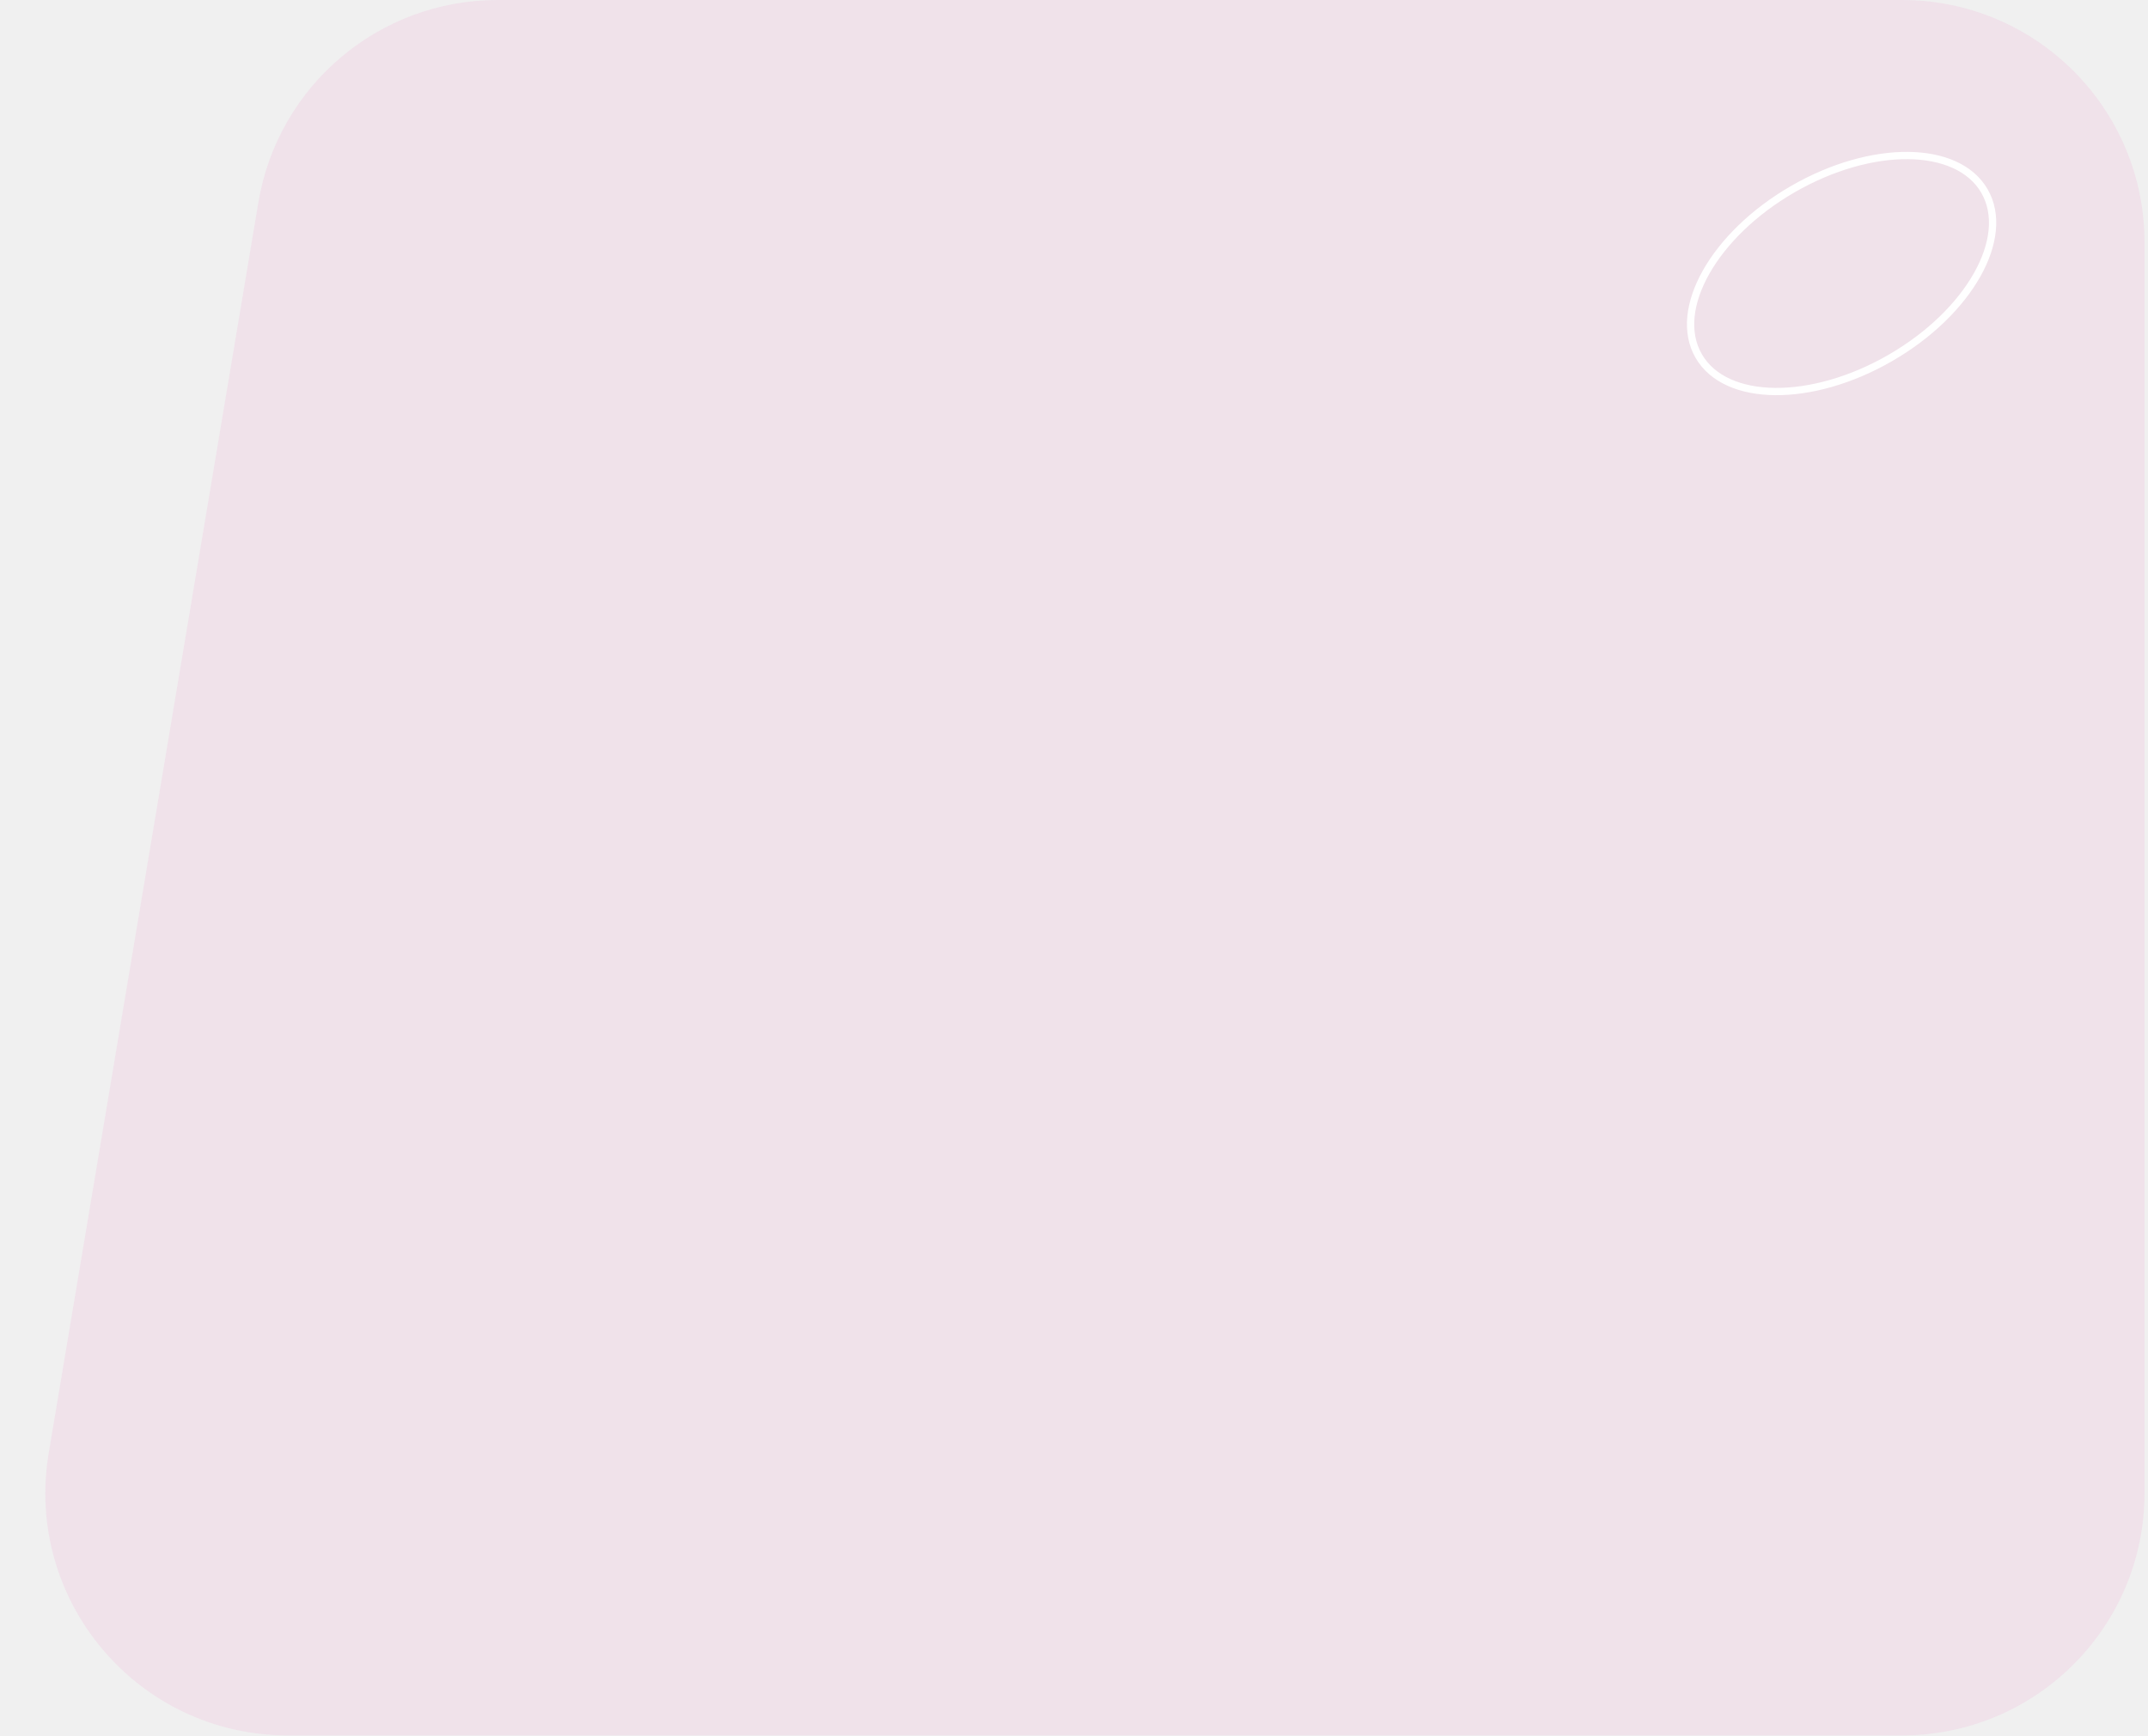
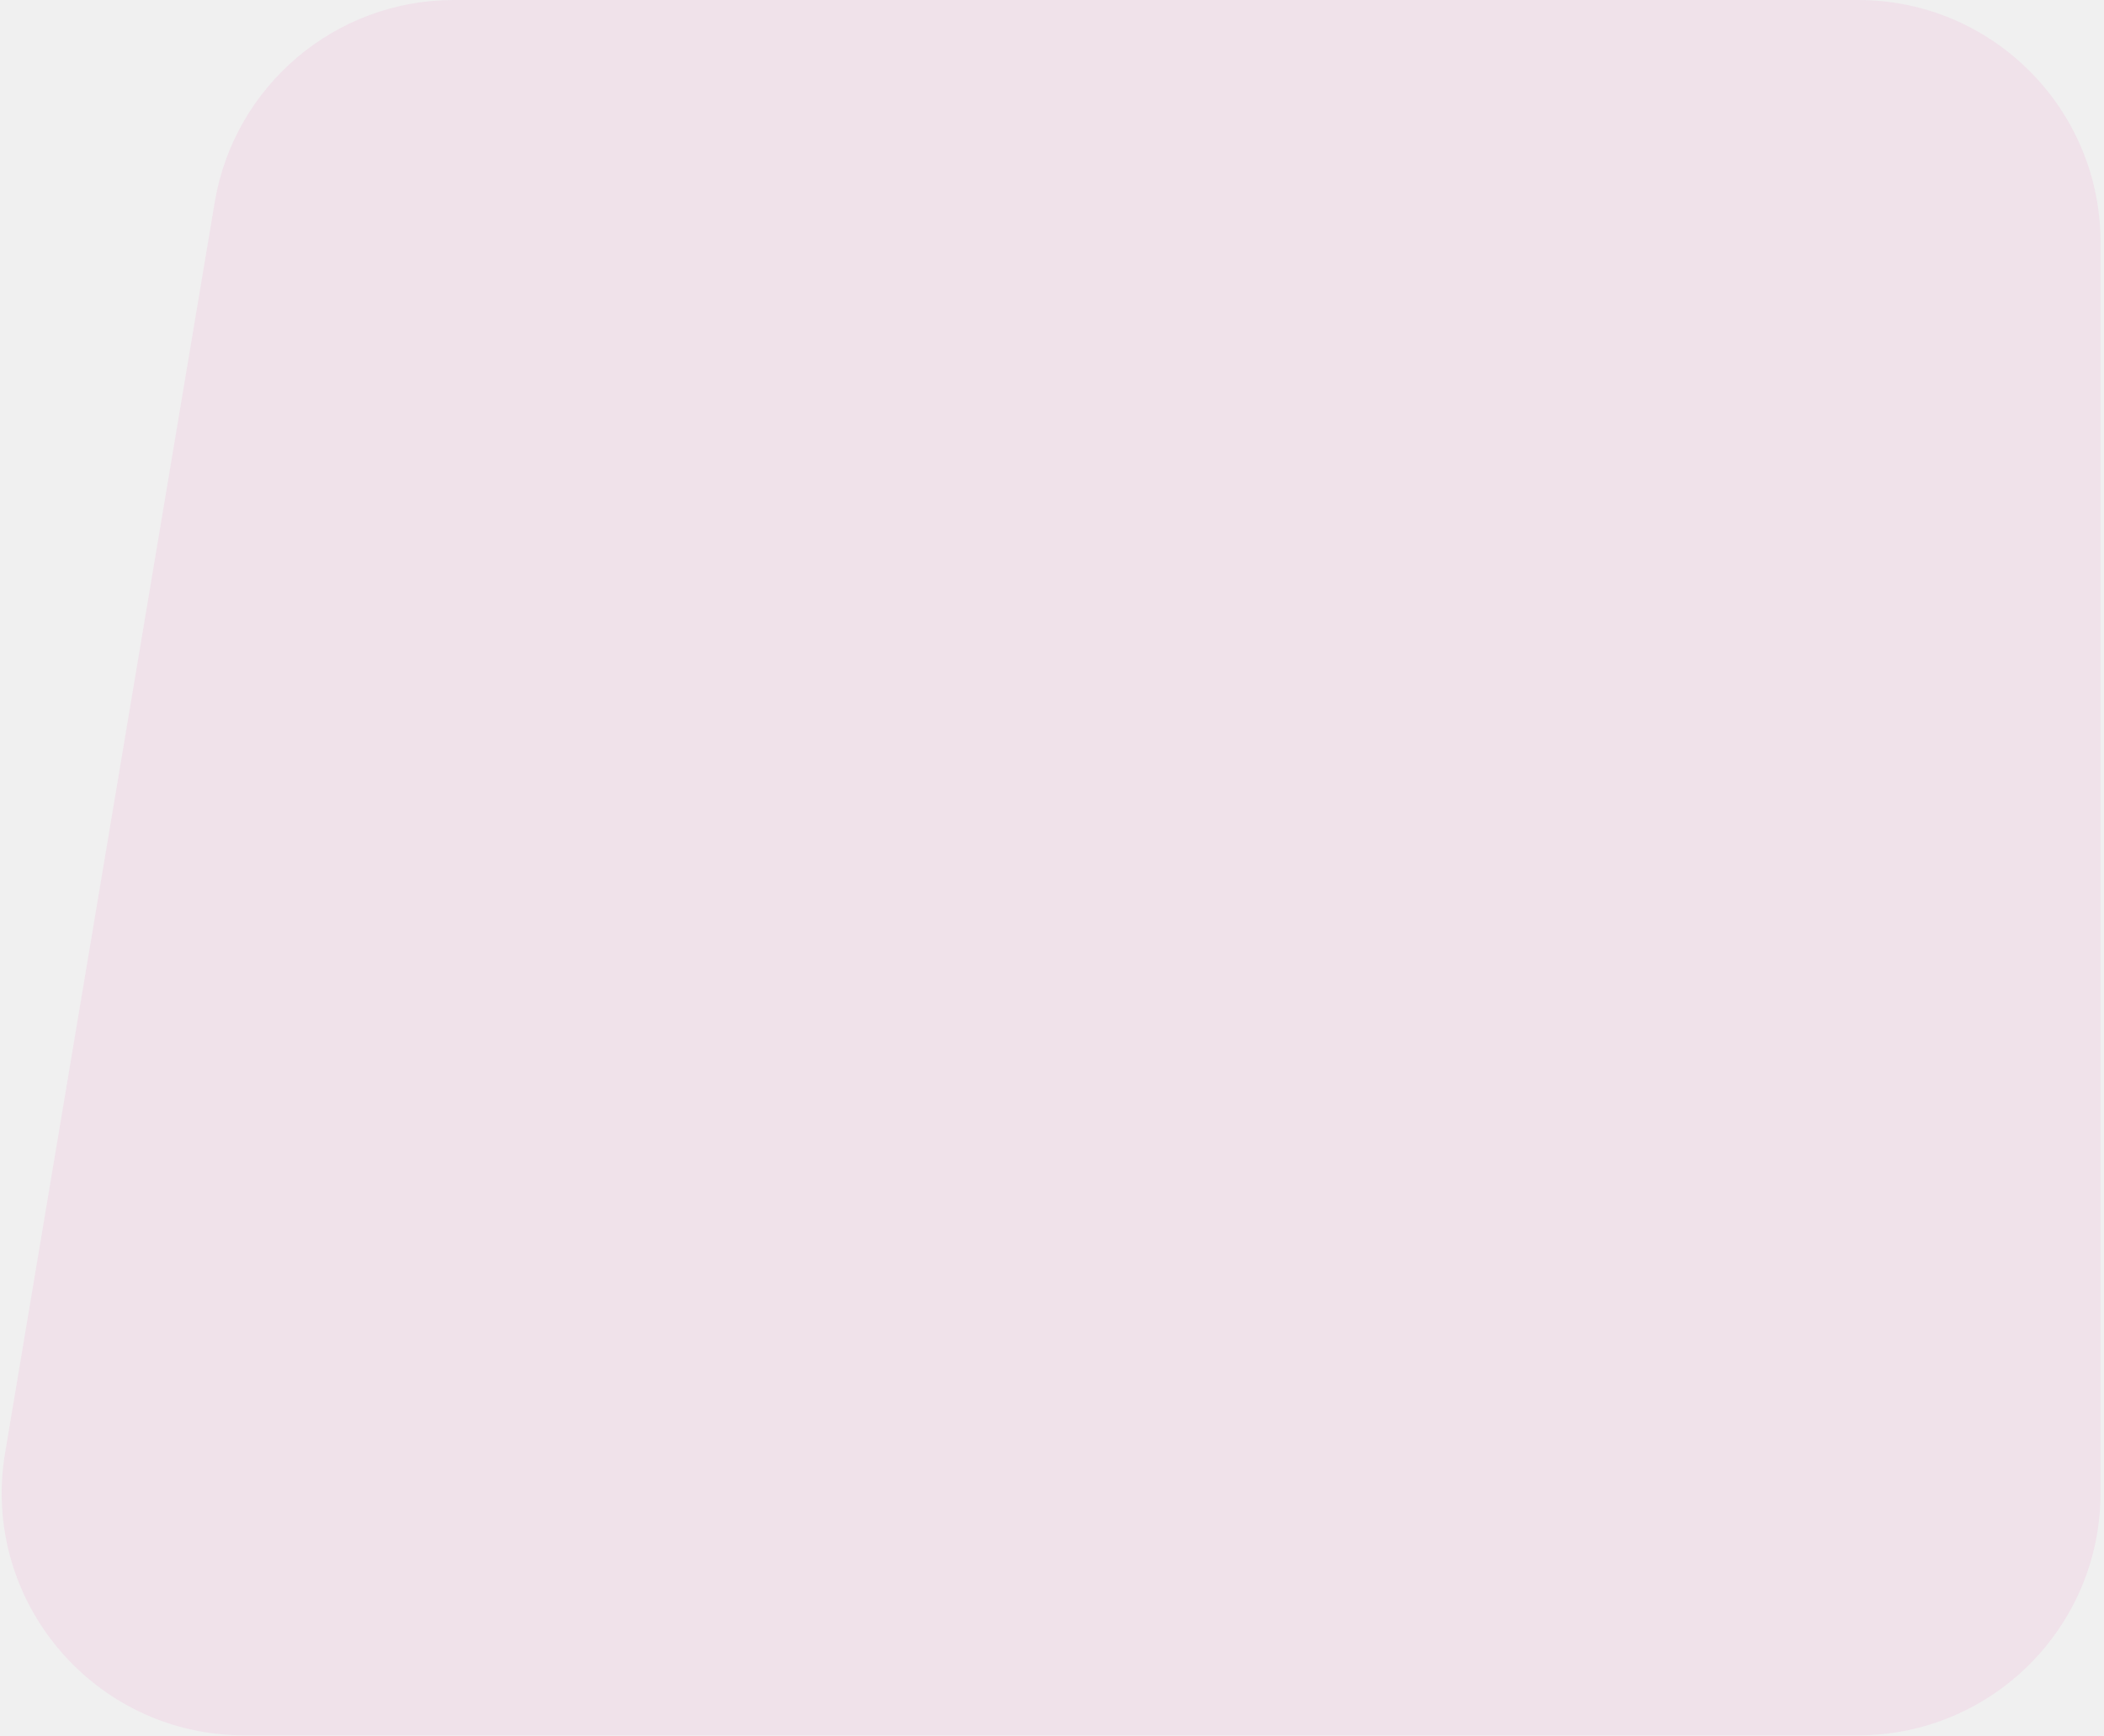
- <svg xmlns="http://www.w3.org/2000/svg" width="443" height="358" viewBox="0 0 443 358" fill="none">
-   <path opacity="0.1" d="M53.29 41.735C57.328 17.646 78.178 0 102.603 0H392.285C419.899 0 442.285 22.386 442.285 50V308C442.285 335.614 419.899 358 392.285 358H59.362C28.447 358 4.94 330.225 10.05 299.735L53.29 41.735Z" fill="#F063B8" />
-   <ellipse cx="379.807" cy="56.427" rx="34.027" ry="20.107" transform="rotate(150 379.807 56.427)" stroke="white" stroke-width="1.5" />
+ <svg xmlns="http://www.w3.org/2000/svg" width="434" height="358" viewBox="0 0 434 358" fill="none">
+   <path opacity="0.1" d="M44.29 41.735C48.328 17.646 69.178 0 93.603 0H383.285C410.899 0 433.285 22.386 433.285 50V308C433.285 335.614 410.899 358 383.285 358H50.362C19.447 358 -4.06 330.225 1.05 299.735L44.29 41.735Z" fill="#F063B8" />
</svg>
